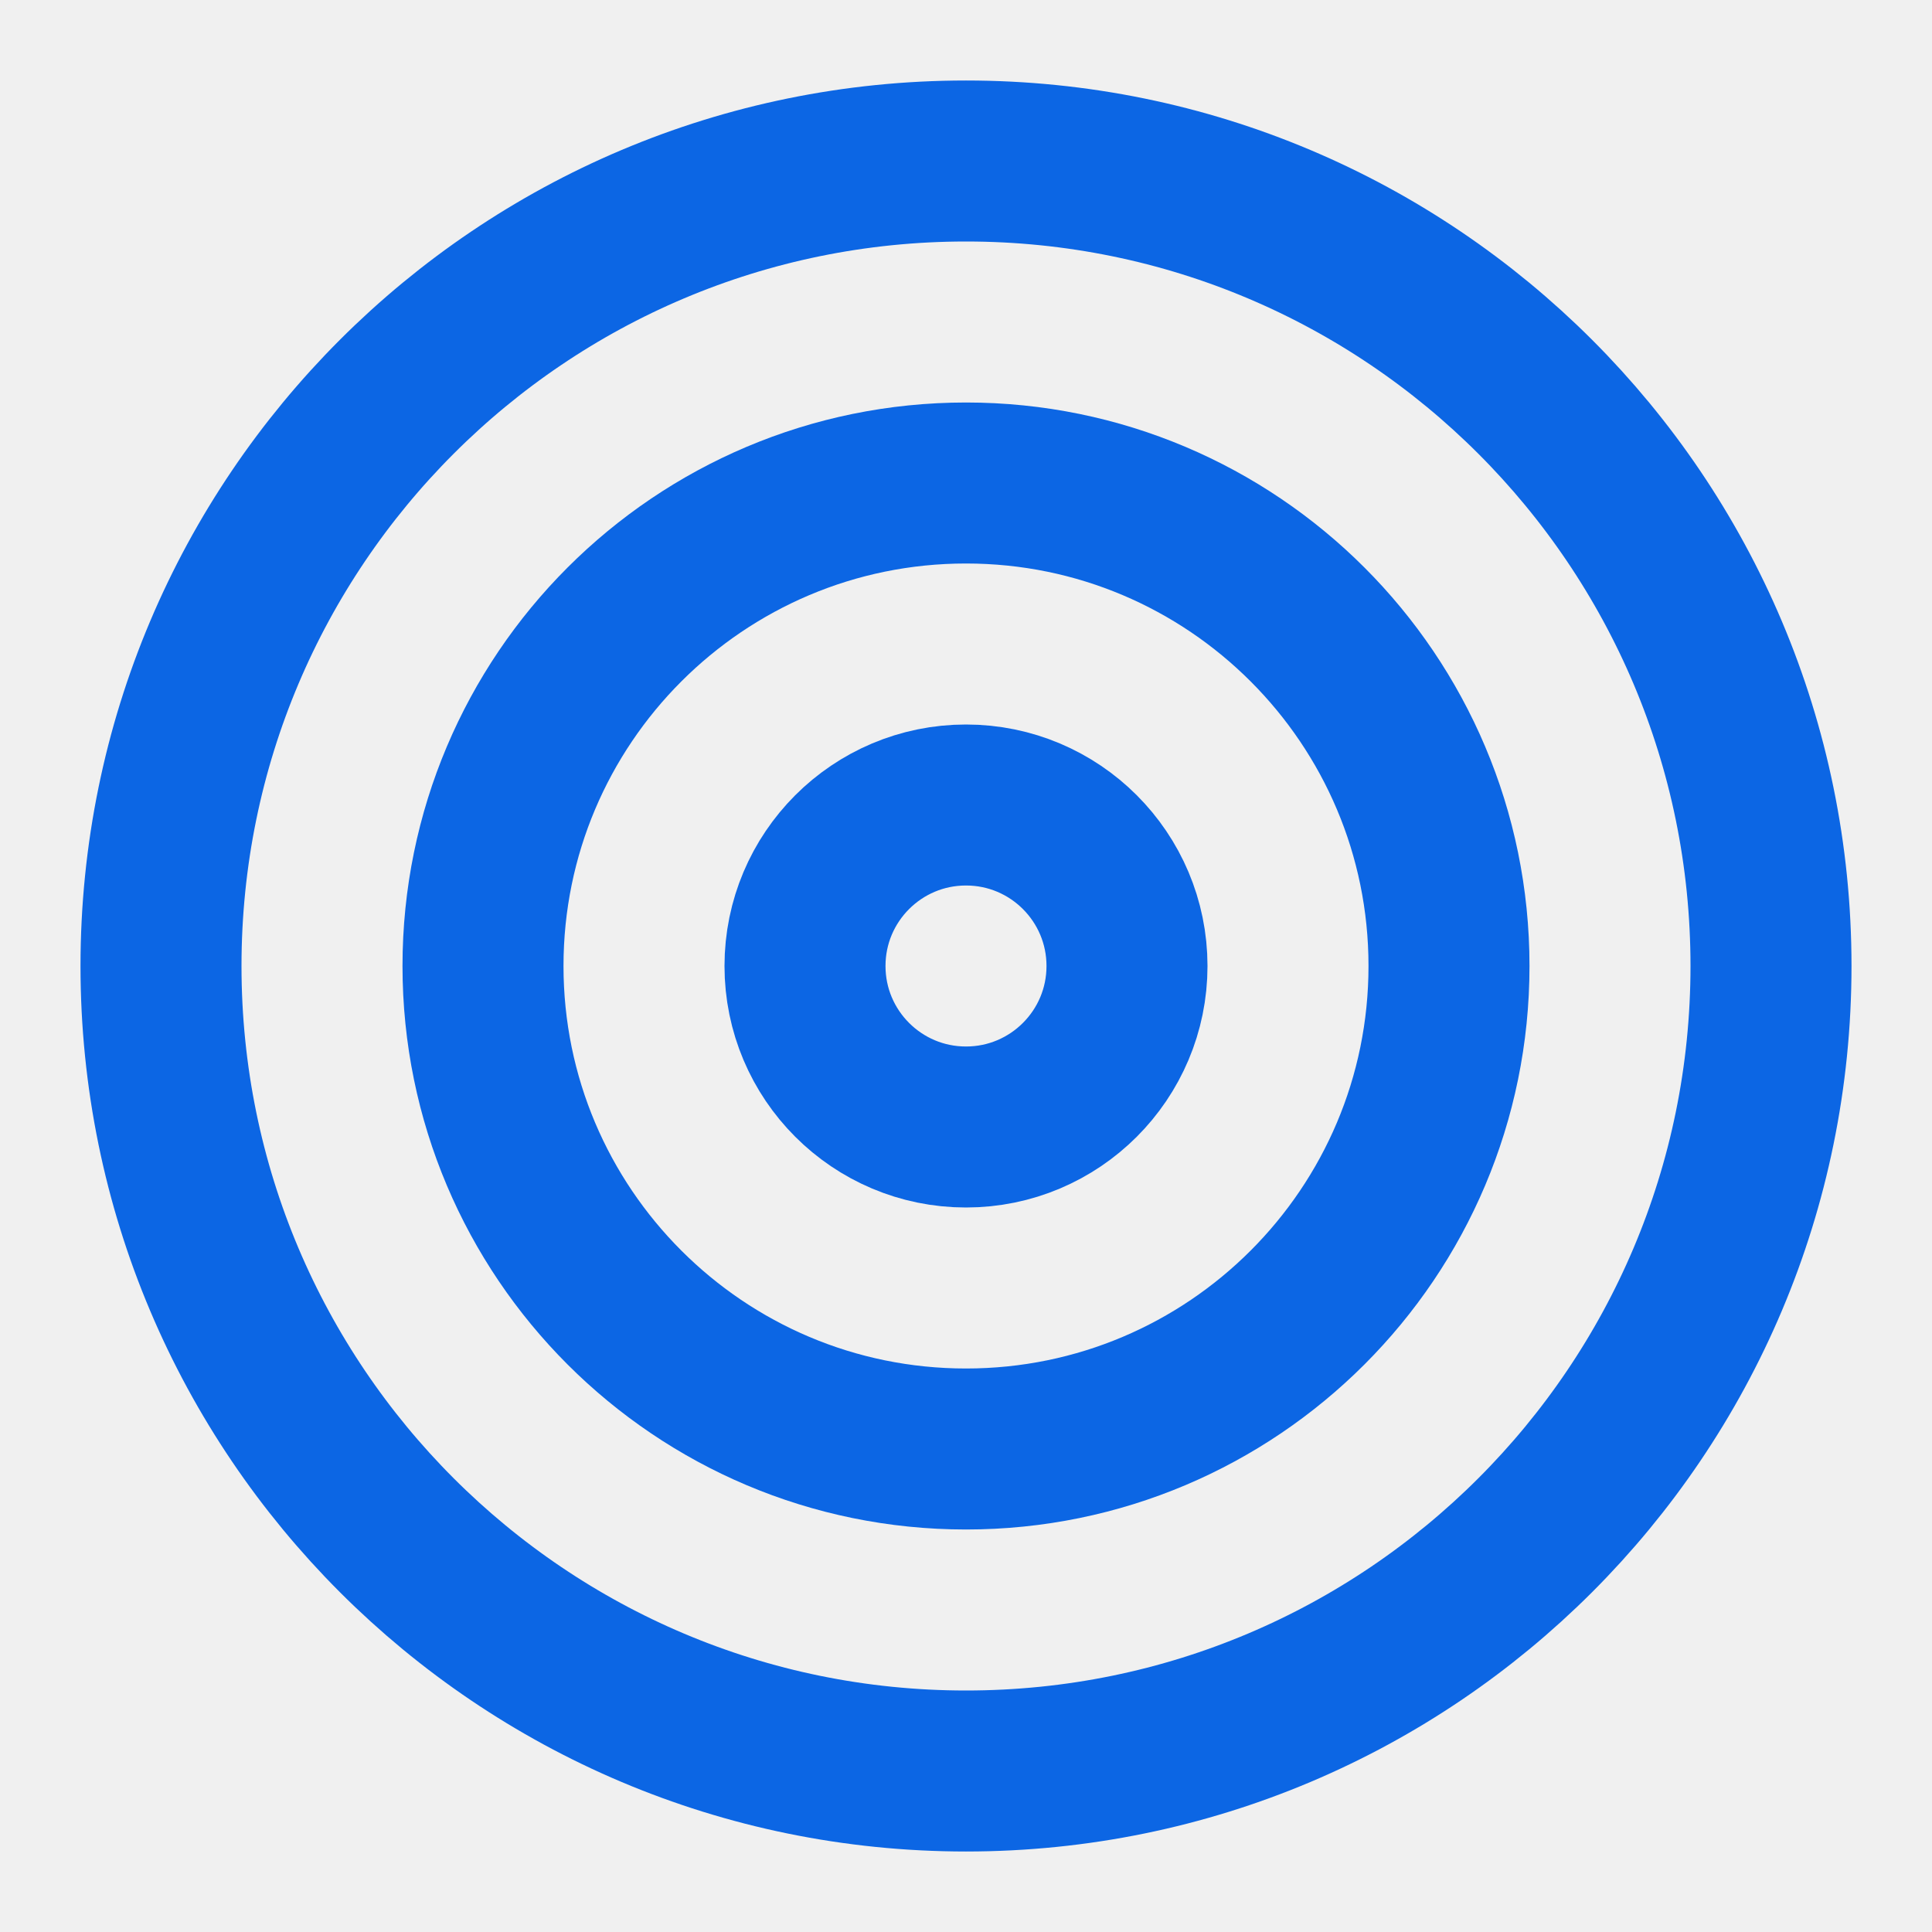
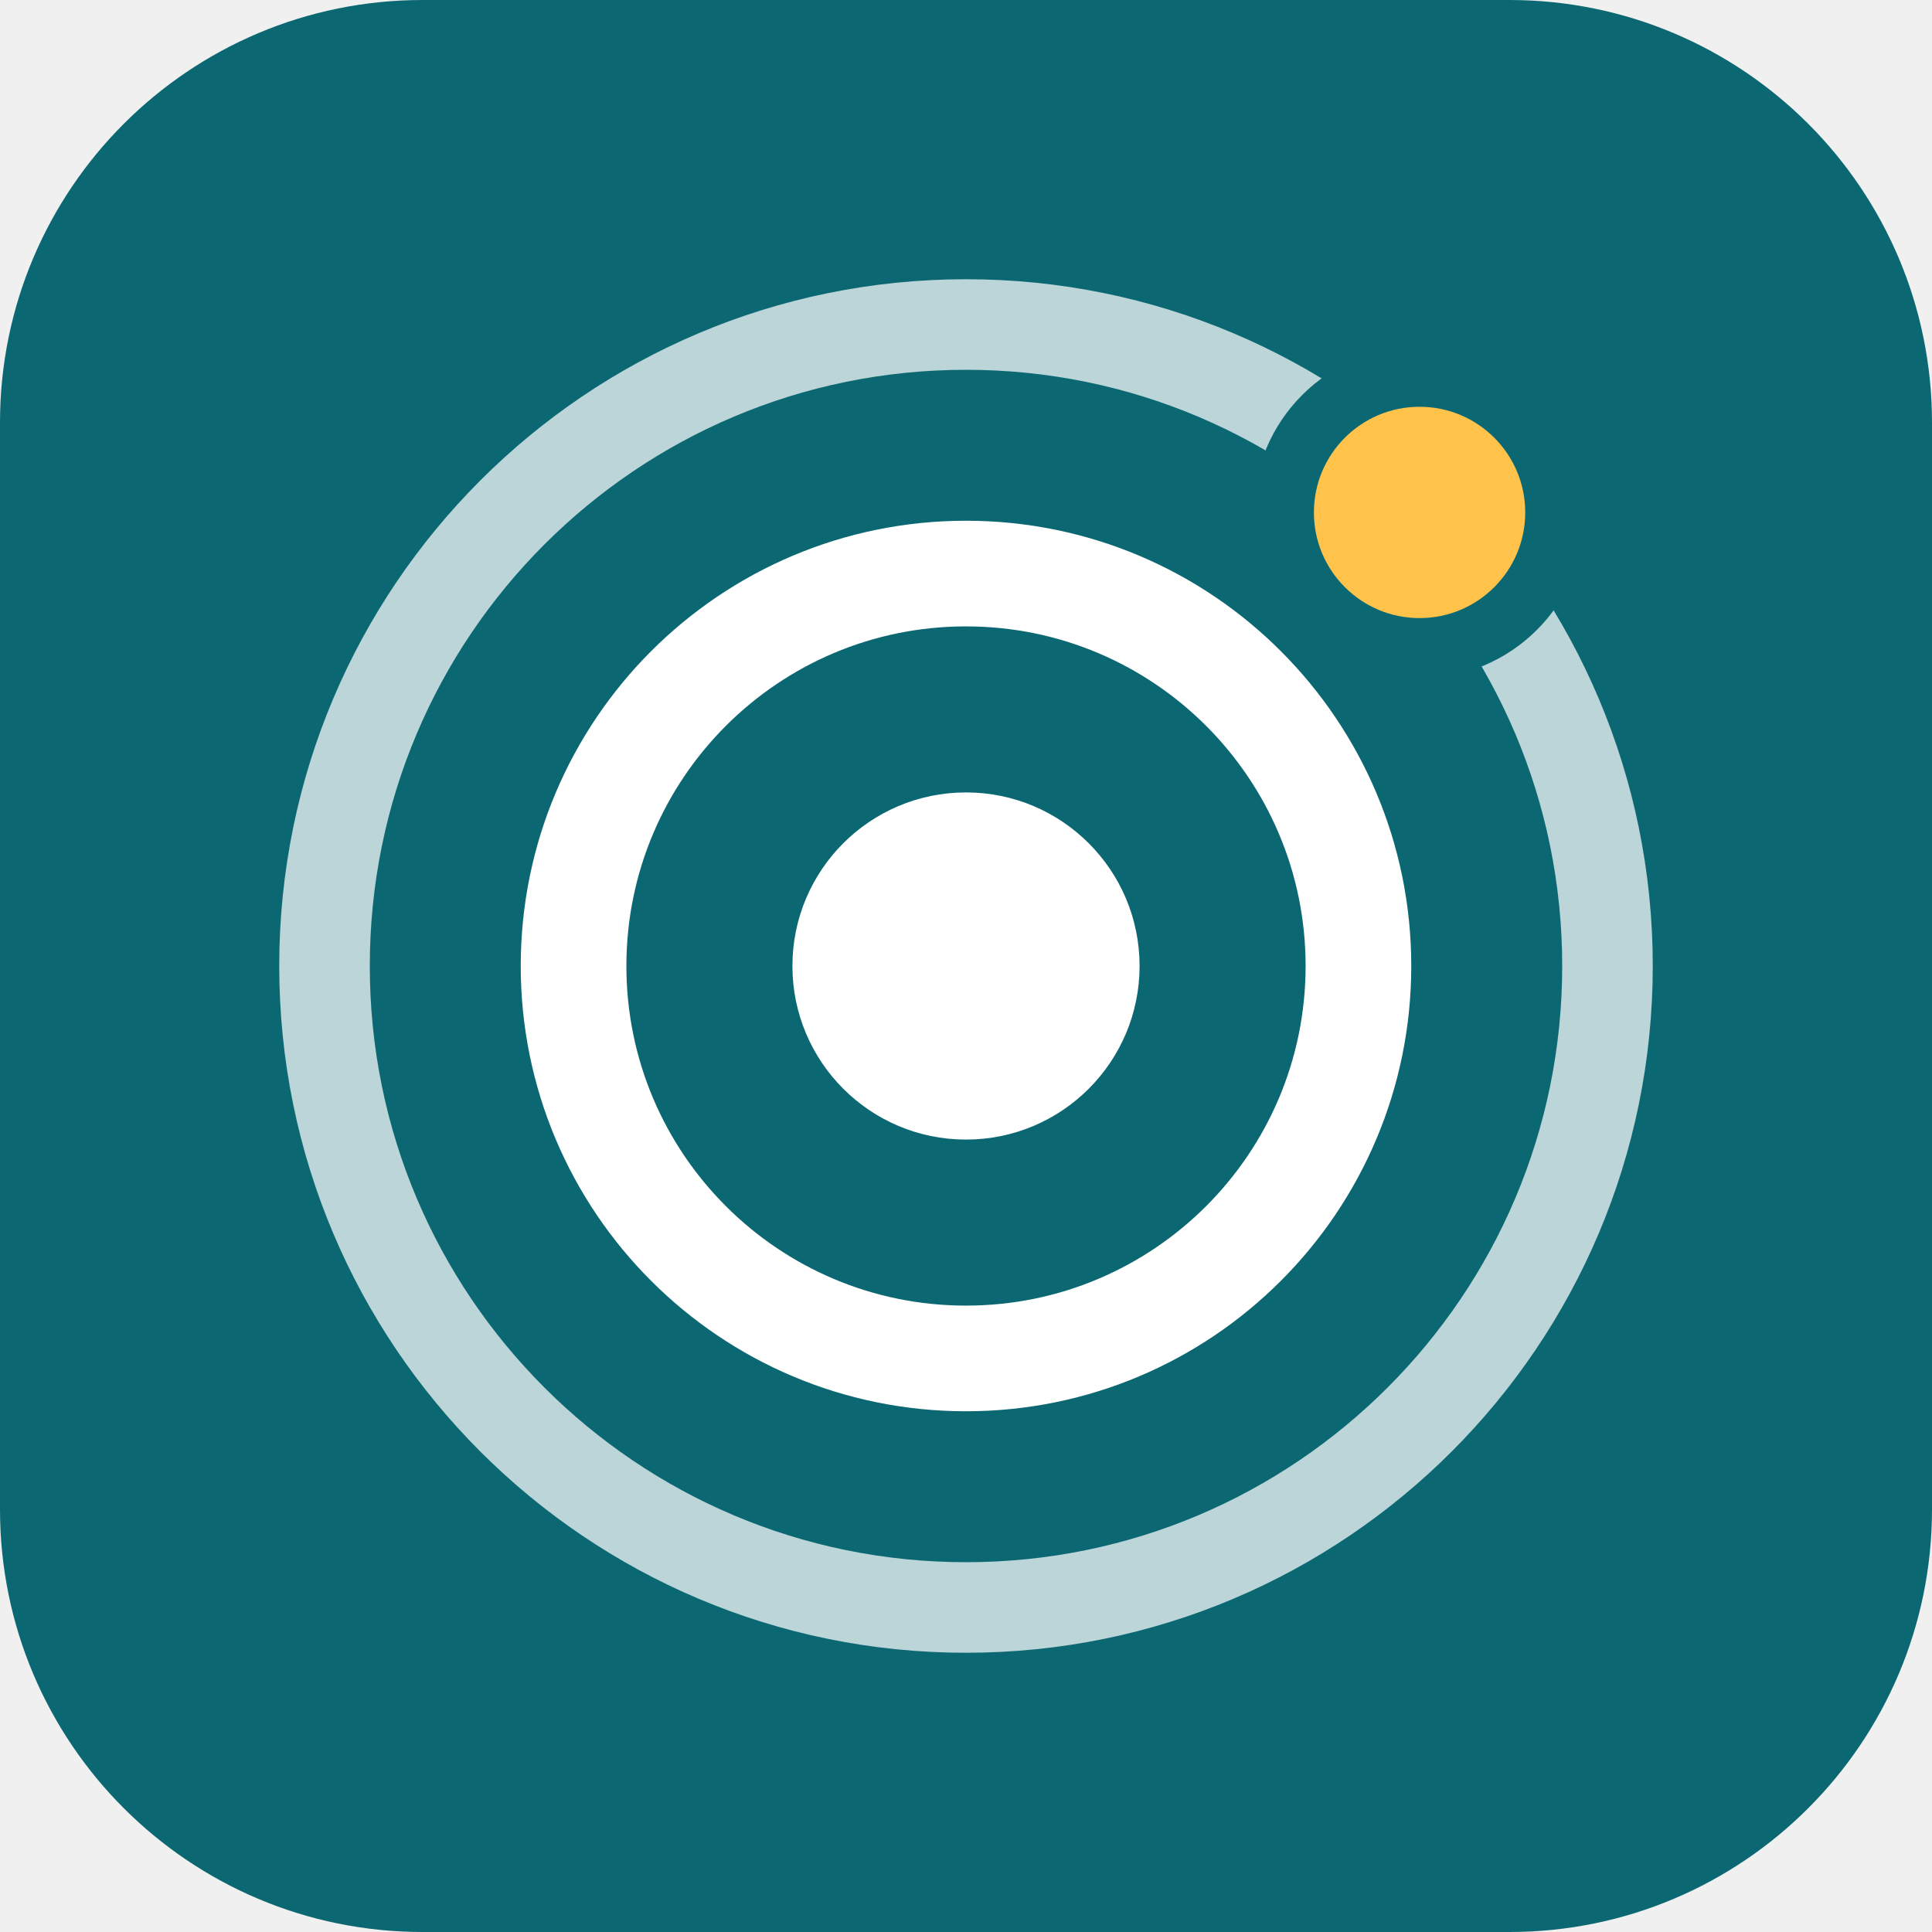
- <svg xmlns="http://www.w3.org/2000/svg" width="24" height="24" viewBox="0 0 24 24" fill="none" stroke="#0C66E4" stroke-width="2" stroke-linecap="round">
-   <circle cx="12" cy="12" r="2" />
-   <circle cx="12" cy="12" r="6" />
-   <circle cx="12" cy="12" r="10" />
+ <svg xmlns="http://www.w3.org/2000/svg" width="512" height="512" viewBox="0 0 512 512">
+   <rect width="512" height="512" rx="112" fill="#0B6872" />
+   <circle cx="256" cy="256" r="46" fill="#FFFFFF" />
+   <circle cx="256" cy="256" r="104" fill="none" stroke="#FFFFFF" stroke-width="28" />
+   <circle cx="256" cy="256" r="170" fill="none" stroke="#FFFFFF" stroke-width="24" stroke-opacity="0.72" />
+   <circle cx="376.2" cy="135.8" r="36" fill="#FFC24B" stroke="#0B6872" stroke-width="16" />
</svg>
